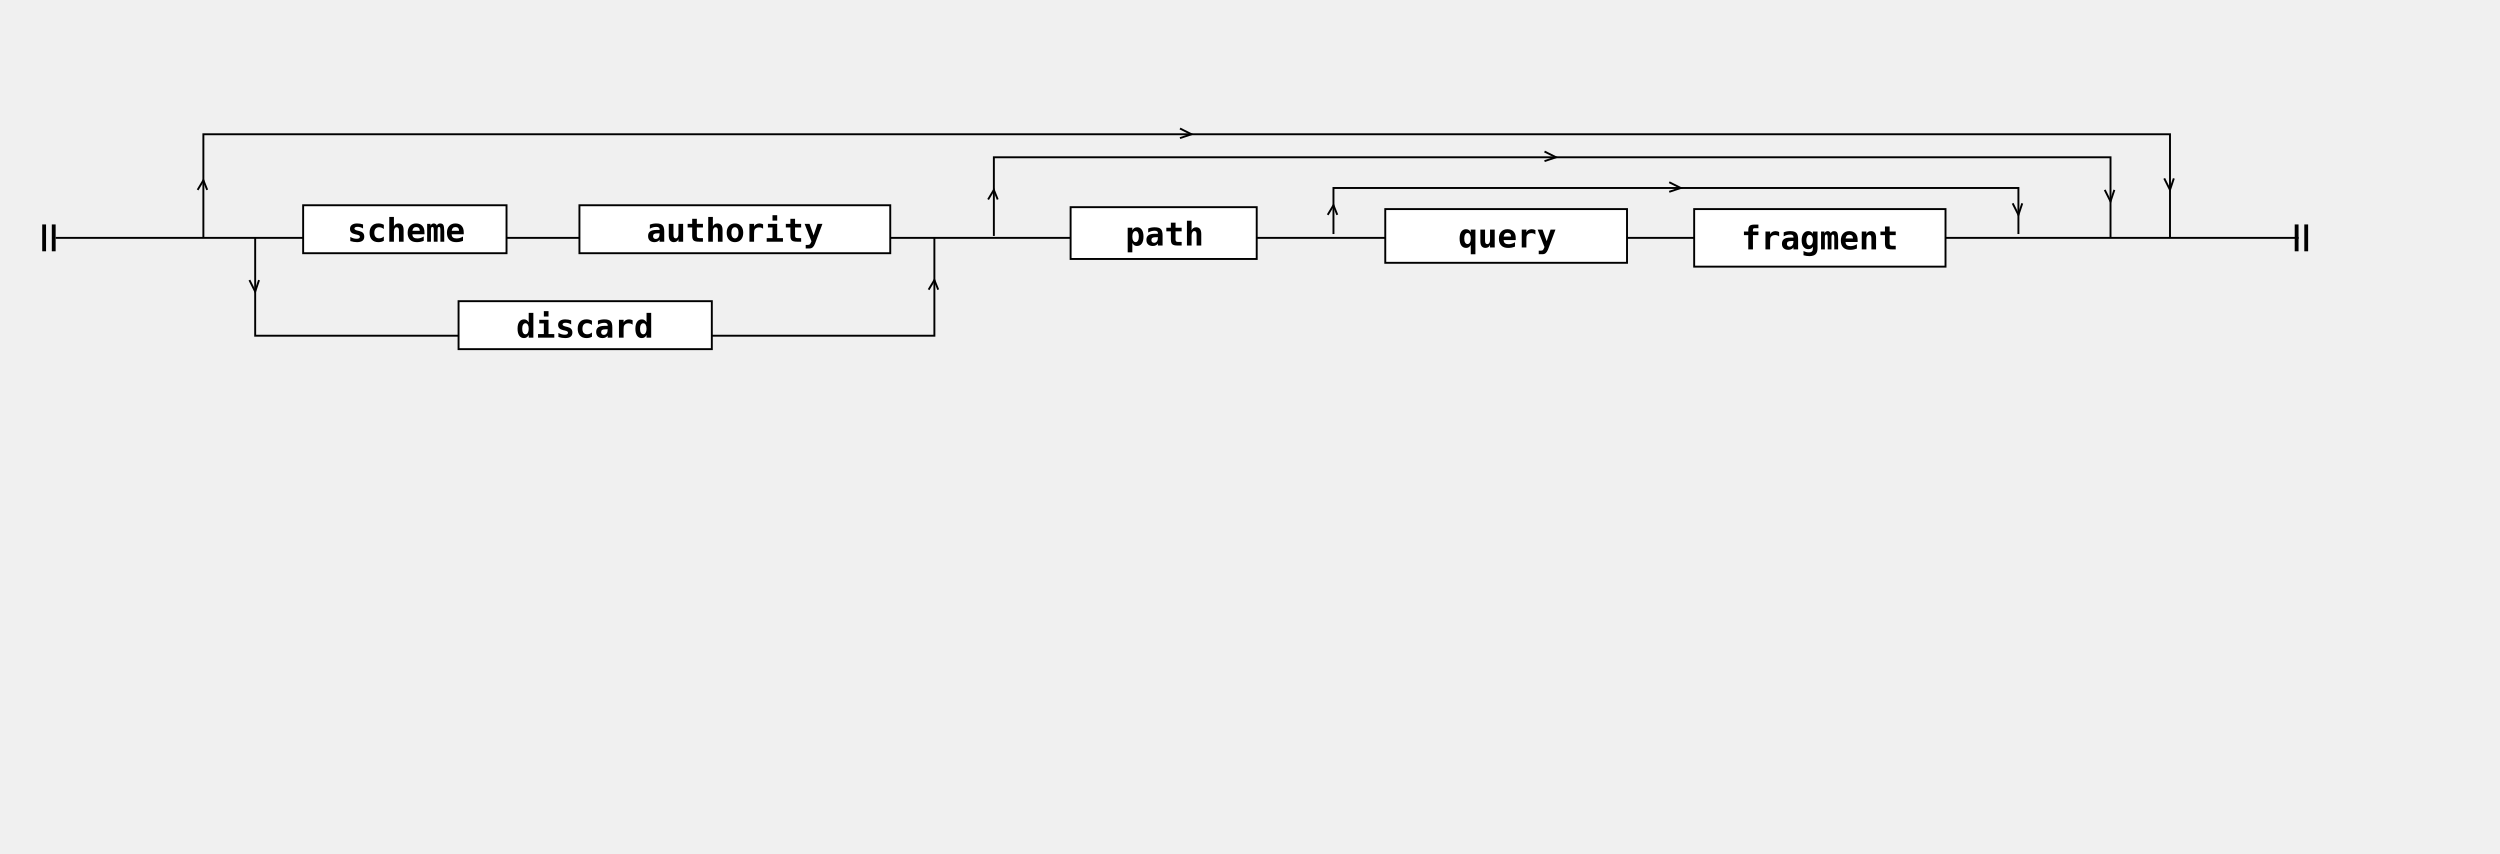
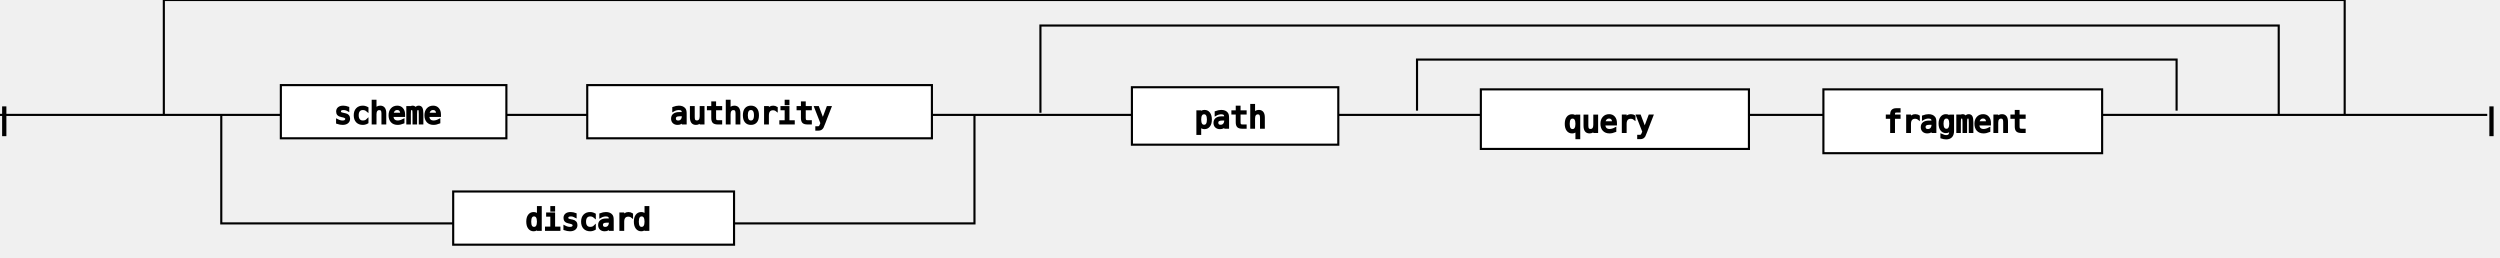
- <svg xmlns="http://www.w3.org/2000/svg" baseProfile="tiny" height="447" version="1.2" viewBox="0,0,1303,441" width="1309">
+ <svg xmlns="http://www.w3.org/2000/svg" baseProfile="tiny" font-family="monospace" font-size="14" font-weight="normal" height="121" version="1.2" viewBox="0,0,1175,121" width="1175">
  <defs />
-   <polyline fill="none" points="695,120 695,96 1052,96 1052,120" stroke="black" stroke-width="1" />
-   <polyline fill="none" points="692,110 695,105 697,110" stroke="black" stroke-width="1" />
-   <polyline fill="none" points="870,98 876,96 870,93" stroke="black" stroke-width="1" />
-   <polyline fill="none" points="1049,104 1052,110 1054,104" stroke="black" stroke-width="1" />
-   <polyline fill="none" points="518,121 518,80 1100,80 1100,122" stroke="black" stroke-width="1" />
-   <polyline fill="none" points="515,102 518,97 520,102" stroke="black" stroke-width="1" />
-   <polyline fill="none" points="805,82 811,80 805,77" stroke="black" stroke-width="1" />
-   <polyline fill="none" points="1097,97 1100,103 1102,97" stroke="black" stroke-width="1" />
-   <polyline fill="none" points="106,122 106,68 1131,68 1131,122" stroke="black" stroke-width="1" />
-   <polyline fill="none" points="103,97 106,92 108,97" stroke="black" stroke-width="1" />
-   <polyline fill="none" points="615,70 621,68 615,65" stroke="black" stroke-width="1" />
-   <polyline fill="none" points="1128,91 1131,97 1133,91" stroke="black" stroke-width="1" />
-   <polyline fill="none" points="133,122 133,173 487,173 487,122" stroke="black" stroke-width="1" />
-   <polyline fill="none" points="130,144 133,150 135,144" stroke="black" stroke-width="1" />
-   <polyline fill="none" points="306,175 312,173 306,170" stroke="black" stroke-width="1" />
-   <polyline fill="none" points="484,149 487,144 489,149" stroke="black" stroke-width="1" />
-   <polyline fill="none" points="29,122 1198,122" stroke="black" stroke-width="1" />
-   <polyline fill="none" points="610,124 616,122 610,119" stroke="black" stroke-width="1" />
-   <line fill="none" stroke="black" stroke-width="2" x1="28" x2="28" y1="129" y2="115" />
-   <line fill="none" stroke="black" stroke-width="2" x1="23" x2="23" y1="129" y2="115" />
-   <line fill="none" stroke="black" stroke-width="2" x1="1197" x2="1197" y1="129" y2="115" />
-   <line fill="none" stroke="black" stroke-width="2" x1="1202" x2="1202" y1="129" y2="115" />
-   <rect fill="white" height="28" stroke="black" stroke-width="1" width="126" x="722" y="107" />
-   <text font-family="monospace" font-size="17px" font-weight="bold" x="760.0" y="127">query</text>
-   <rect fill="white" height="30" stroke="black" stroke-width="1" width="131" x="883" y="107" />
-   <text font-family="monospace" font-size="17px" font-weight="bold" x="907.5" y="128">fragment</text>
-   <rect fill="white" height="25" stroke="black" stroke-width="1" width="106" x="158" y="105" />
-   <text font-family="monospace" font-size="17px" font-weight="bold" x="181.0" y="124">scheme</text>
-   <rect fill="white" height="25" stroke="black" stroke-width="1" width="132" x="239" y="155" />
-   <text font-family="monospace" font-size="17px" font-weight="bold" x="269.0" y="174">discard</text>
-   <rect fill="white" height="25" stroke="black" stroke-width="1" width="162" x="302" y="105" />
-   <text font-family="monospace" font-size="17px" font-weight="bold" x="337.0" y="124">authority</text>
-   <rect fill="white" height="27" stroke="black" stroke-width="1" width="97" x="558" y="106" />
-   <text font-family="monospace" font-size="17px" font-weight="bold" x="586.5" y="126">path</text>
+   <polyline fill="none" points="666,52 666,28 1023,28 1023,52" stroke="black" stroke-width="1" />
+   <polyline fill="none" points="663,42 666,37 668,42" stroke-width="1" />
+   <polyline fill="none" points="841,30 847,28 841,25" stroke-width="1" />
+   <polyline fill="none" points="1020,36 1023,42 1025,36" stroke-width="1" />
+   <polyline fill="none" points="489,53 489,12 1071,12 1071,54" stroke="black" stroke-width="1" />
+   <polyline fill="none" points="486,34 489,29 491,34" stroke-width="1" />
+   <polyline fill="none" points="776,14 782,12 776,9" stroke-width="1" />
+   <polyline fill="none" points="1068,29 1071,35 1073,29" stroke-width="1" />
+   <polyline fill="none" points="77,54 77,0 1102,0 1102,54" stroke="black" stroke-width="1" />
+   <polyline fill="none" points="74,29 77,24 79,29" stroke-width="1" />
+   <polyline fill="none" points="586,2 592,0 586,-2" stroke-width="1" />
+   <polyline fill="none" points="1099,23 1102,29 1104,23" stroke-width="1" />
+   <polyline fill="none" points="104,54 104,105 458,105 458,54" stroke="black" stroke-width="1" />
+   <polyline fill="none" points="101,76 104,82 106,76" stroke-width="1" />
+   <polyline fill="none" points="277,107 283,105 277,102" stroke-width="1" />
+   <polyline fill="none" points="455,81 458,76 460,81" stroke-width="1" />
+   <polyline fill="none" points="0,54 1169,54" stroke="black" stroke-width="1" />
+   <polyline fill="none" points="581,56 587,54 581,51" stroke-width="1" />
+   <line fill="none" stroke="black" stroke-width="2" x1="2" x2="2" y1="64" y2="50" />
+   <line fill="none" stroke="black" stroke-width="2" x1="-3" x2="-3" y1="64" y2="50" />
+   <line fill="none" stroke="black" stroke-width="2" x1="1171" x2="1171" y1="64" y2="50" />
+   <line fill="none" stroke="black" stroke-width="2" x1="1176" x2="1176" y1="64" y2="50" />
+   <rect fill="white" height="28" stroke="black" stroke-width="1" width="126" x="696" y="42" />
+   <text stroke="black" x="735.0" y="62">query</text>
+   <rect fill="white" height="30" stroke="black" stroke-width="1" width="131" x="857" y="42" />
+   <text stroke="black" x="885.5" y="62">fragment</text>
+   <rect fill="white" height="25" stroke="black" stroke-width="1" width="106" x="132" y="40" />
+   <text stroke="black" x="157.0" y="58">scheme</text>
+   <rect fill="white" height="25" stroke="black" stroke-width="1" width="132" x="213" y="90" />
+   <text stroke="black" x="247.0" y="108">discard</text>
+   <rect fill="white" height="25" stroke="black" stroke-width="1" width="162" x="276" y="40" />
+   <text stroke="black" x="315.0" y="58">authority</text>
+   <rect fill="white" height="27" stroke="black" stroke-width="1" width="97" x="532" y="41" />
+   <text stroke="black" x="561.5" y="60">path</text>
</svg>
